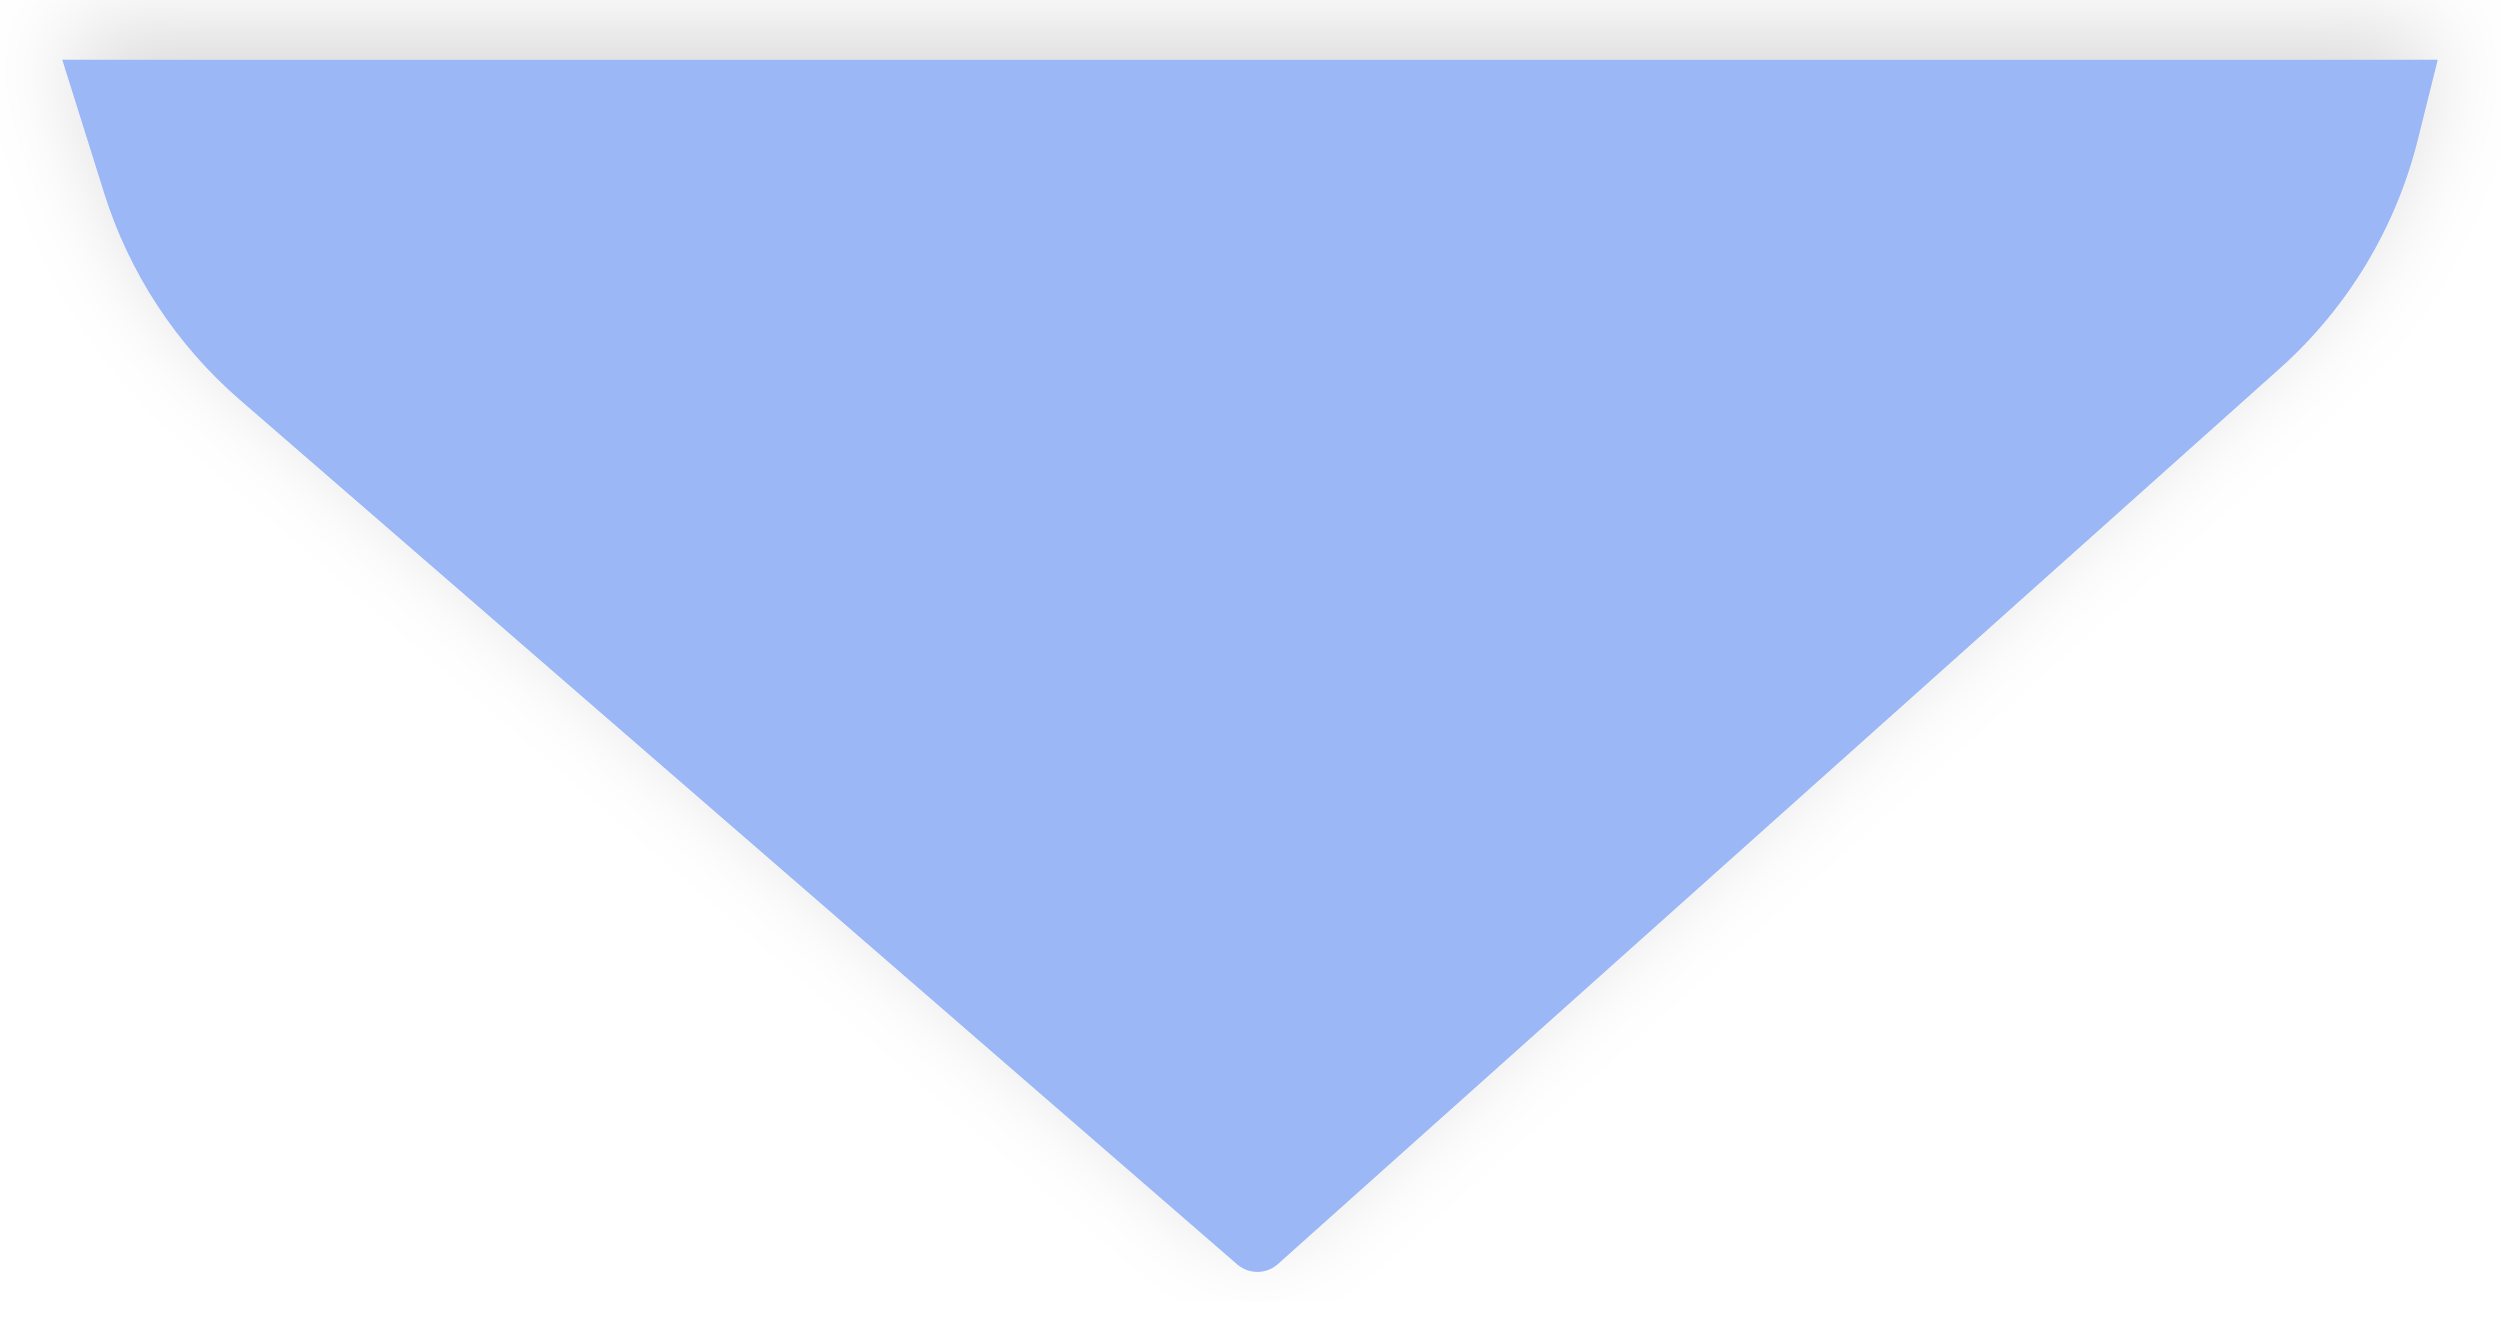
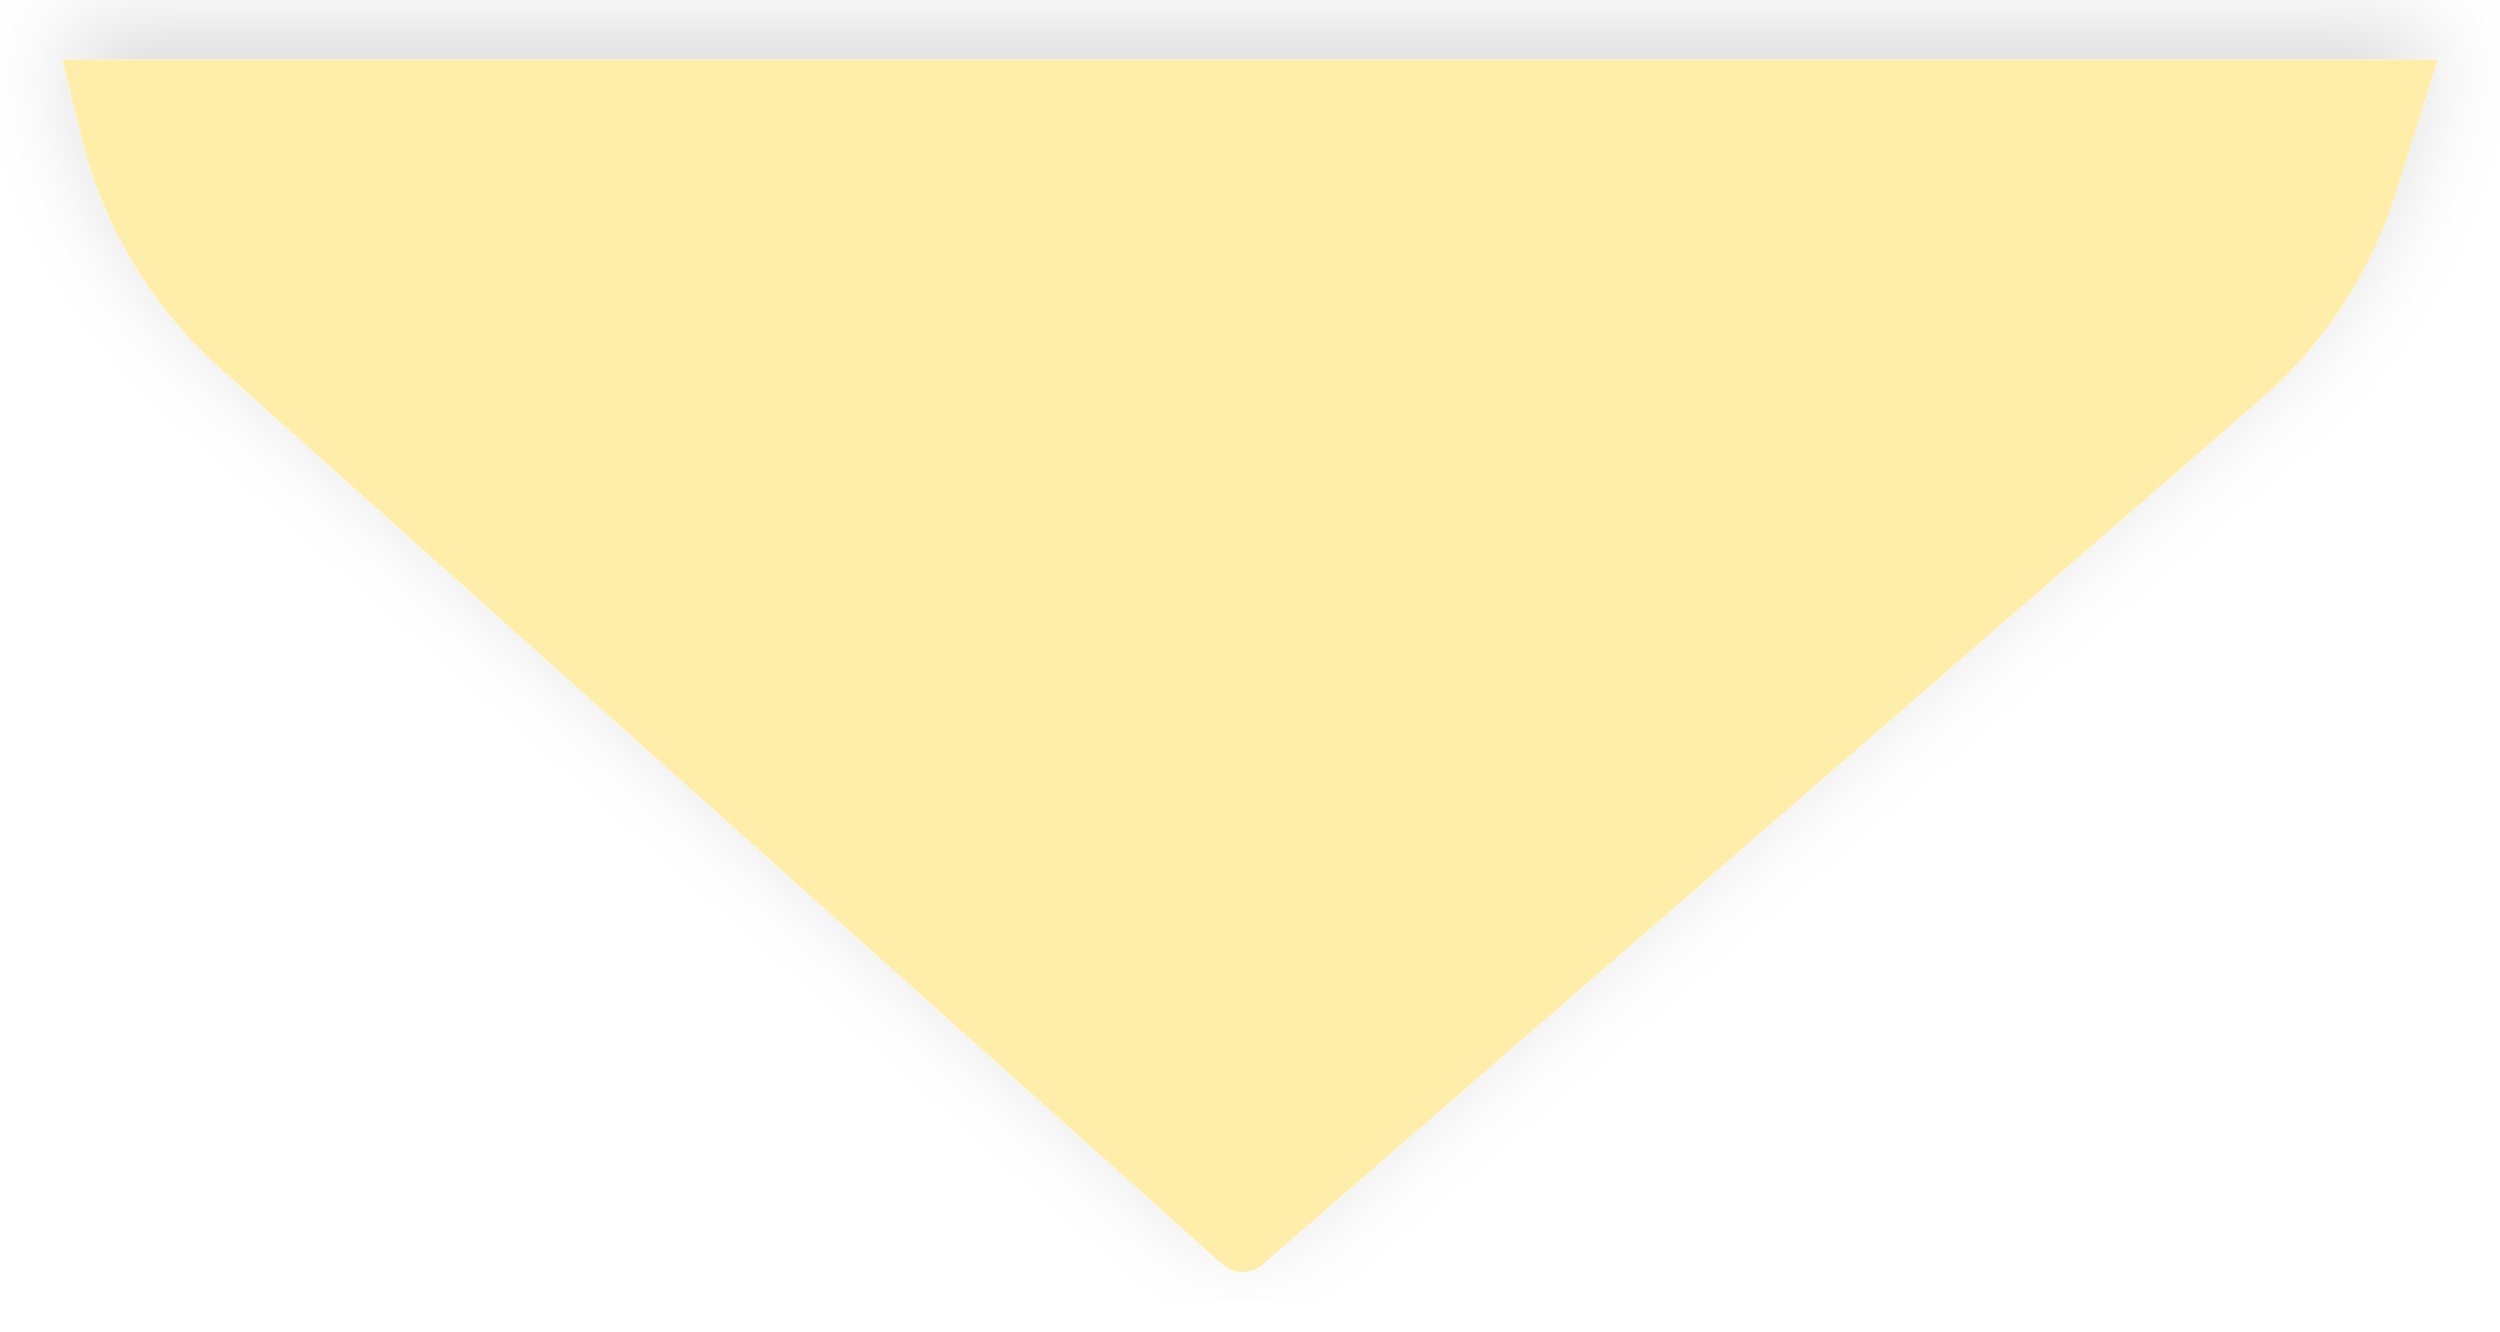
<svg xmlns="http://www.w3.org/2000/svg" id="_레이어_1" data-name="레이어 1" viewBox="0 0 325.17 173.2" overflow="visible">
  <defs>
    <style>
      .cls-1 {
        fill: none;
      }

      .cls-2 {
-         clip-path: url(#clippath);
+         fill: #ffeea9;
      }

      .cls-3 {
-         fill: #9bb7f6;
+         clip-path: url(#clippath);
      }
    </style>
    <clipPath id="clippath">
      <path class="cls-1" d="M311.63,148.09l5.45,17.35H8.09l2.59-10.4c2.86-11.49,9.11-21.85,17.93-29.74L158.96,8.78c1.5-1.34,3.76-1.36,5.29-.04l129.74,112.46c8.26,7.16,14.36,16.46,17.64,26.89Z" />
    </clipPath>
    <filter id="flap-shadow" x="-5%" y="-5%" width="110%" height="130%">
      <feDropShadow dx="0" dy="4" stdDeviation="6" flood-color="#000000" flood-opacity="0.15" />
    </filter>
  </defs>
-   <g transform="rotate(180 162.585 86.6)" filter="url(#flap-shadow)">
-     <g class="cls-2">
-       <rect class="cls-3" x="-2.06" y="-59.09" width="329.28" height="291.39" />
+   <g transform="translate(0 173.2) scale(1 -1)" filter="url(#flap-shadow)">
+     <g class="cls-3">
+       <rect class="cls-2" x="-2.06" y="-59.09" width="329.28" height="291.39" />
    </g>
  </g>
</svg>
